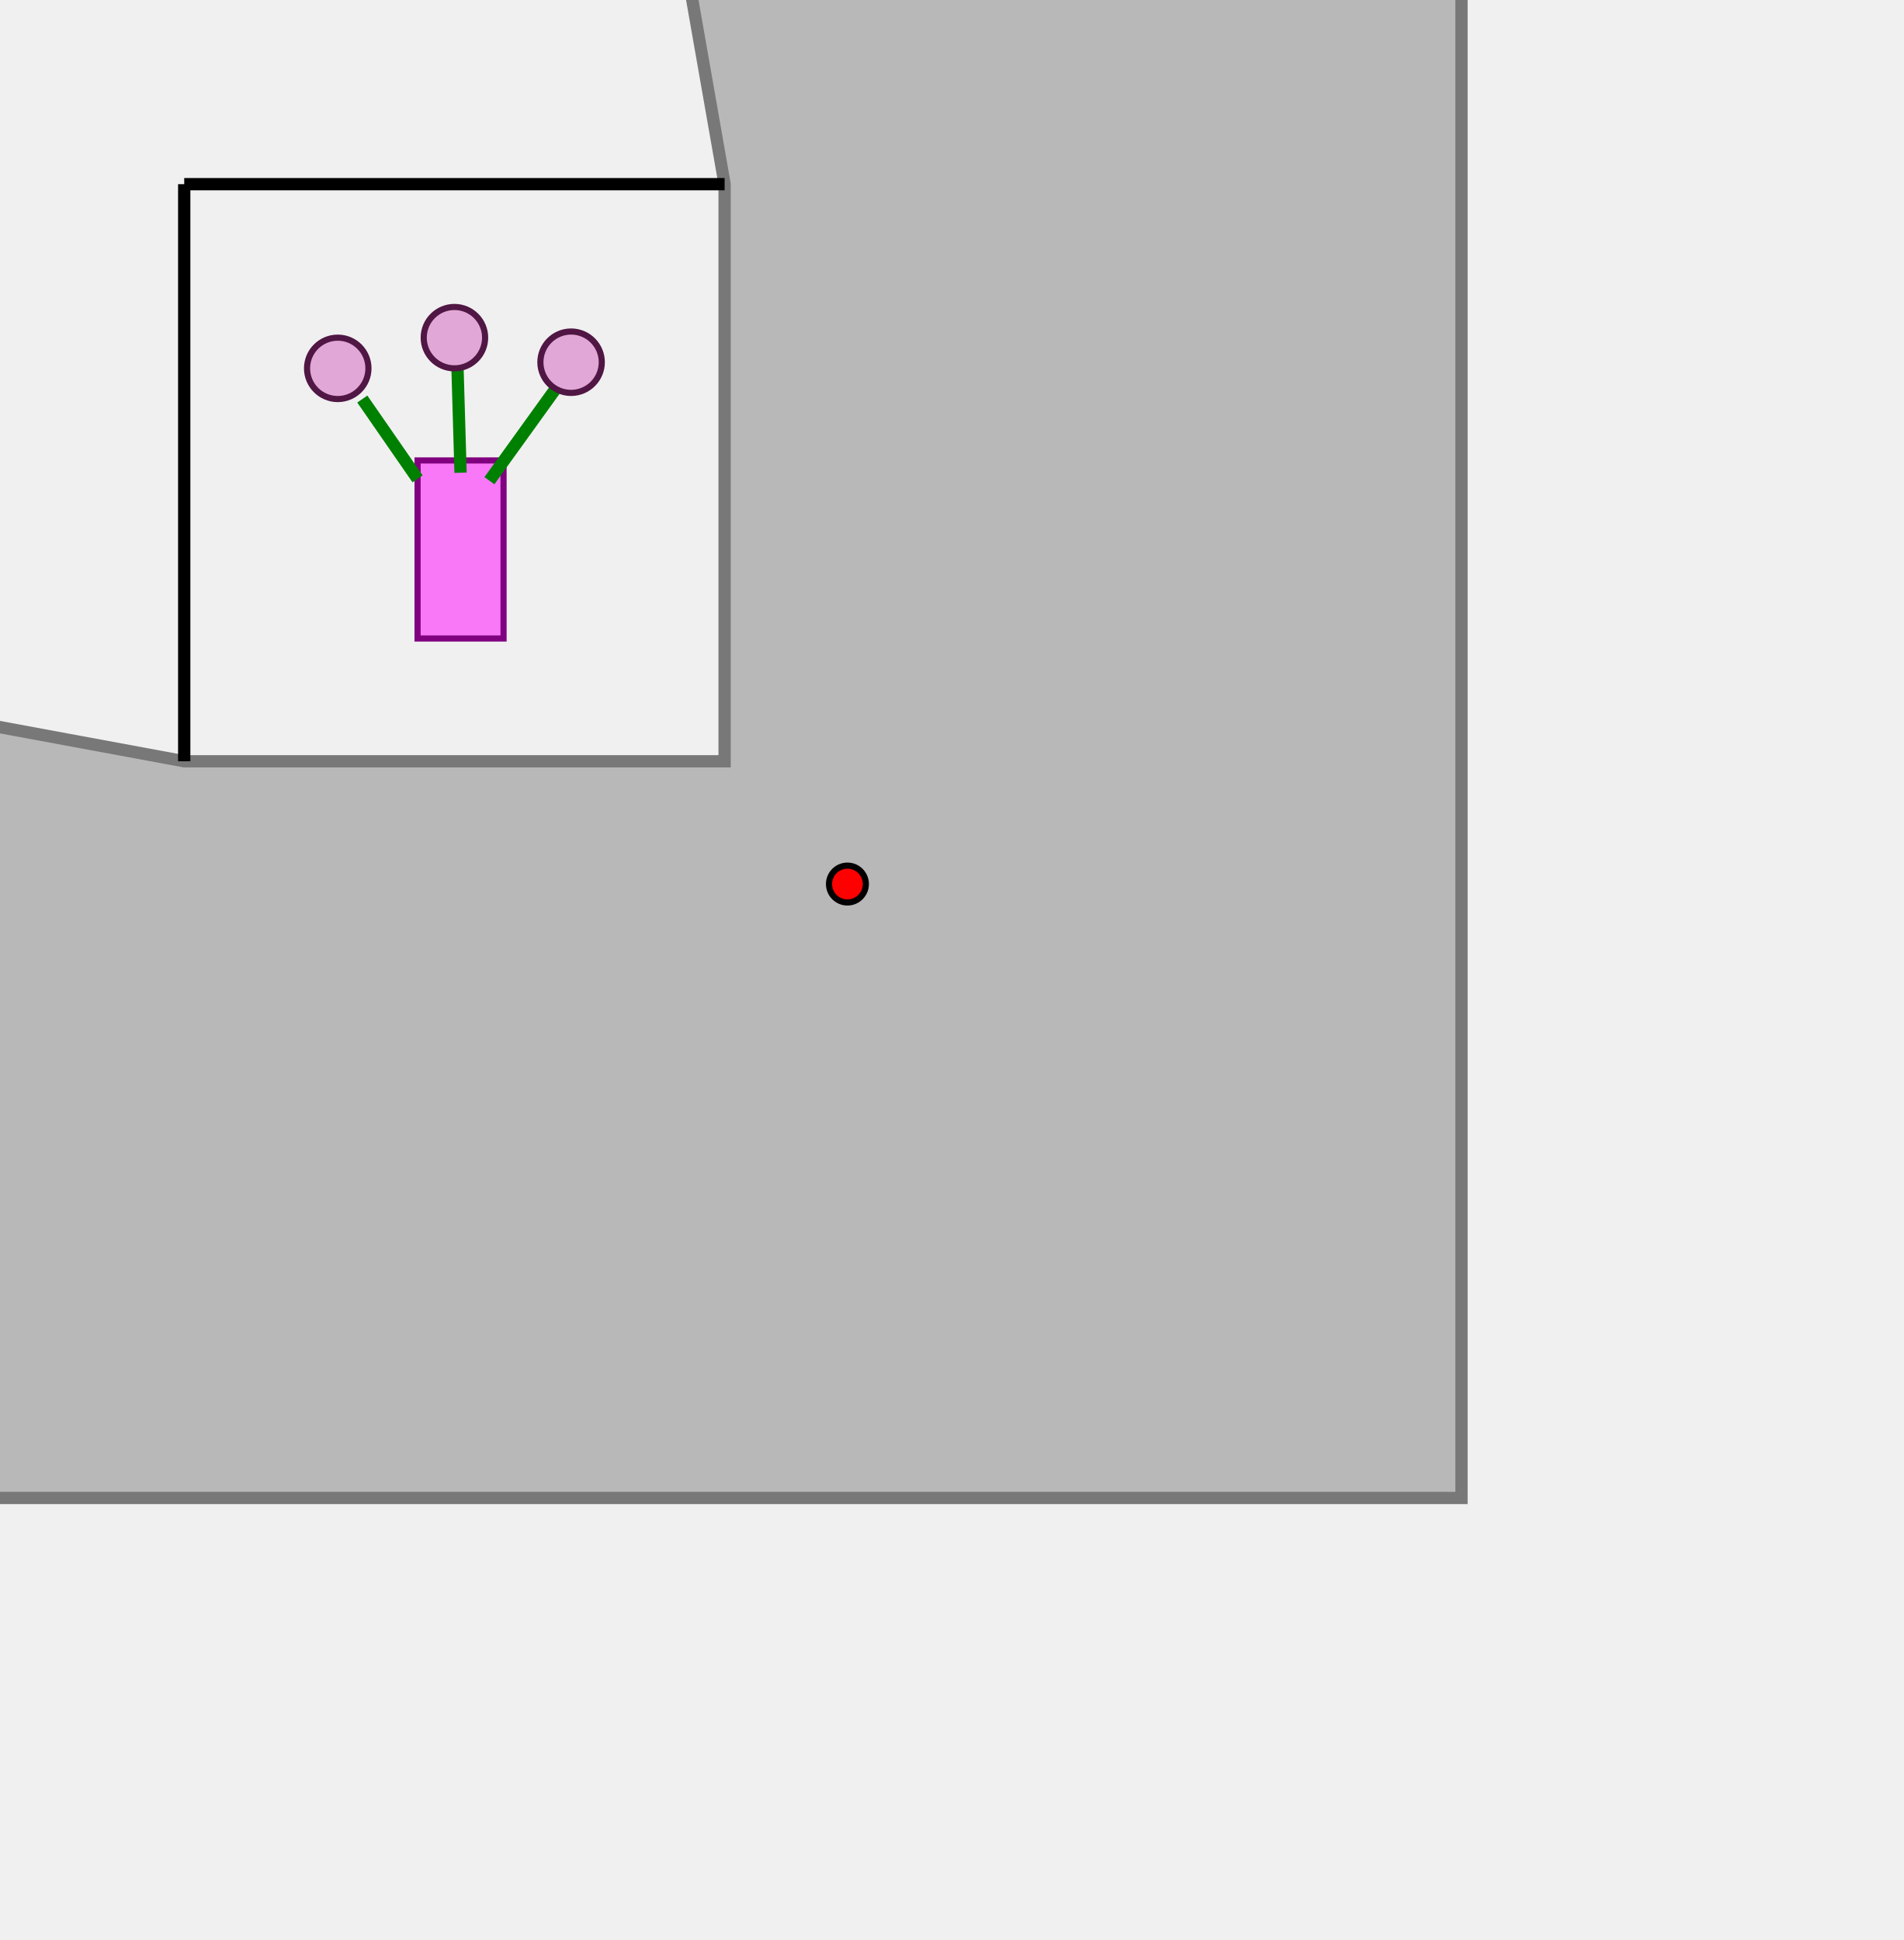
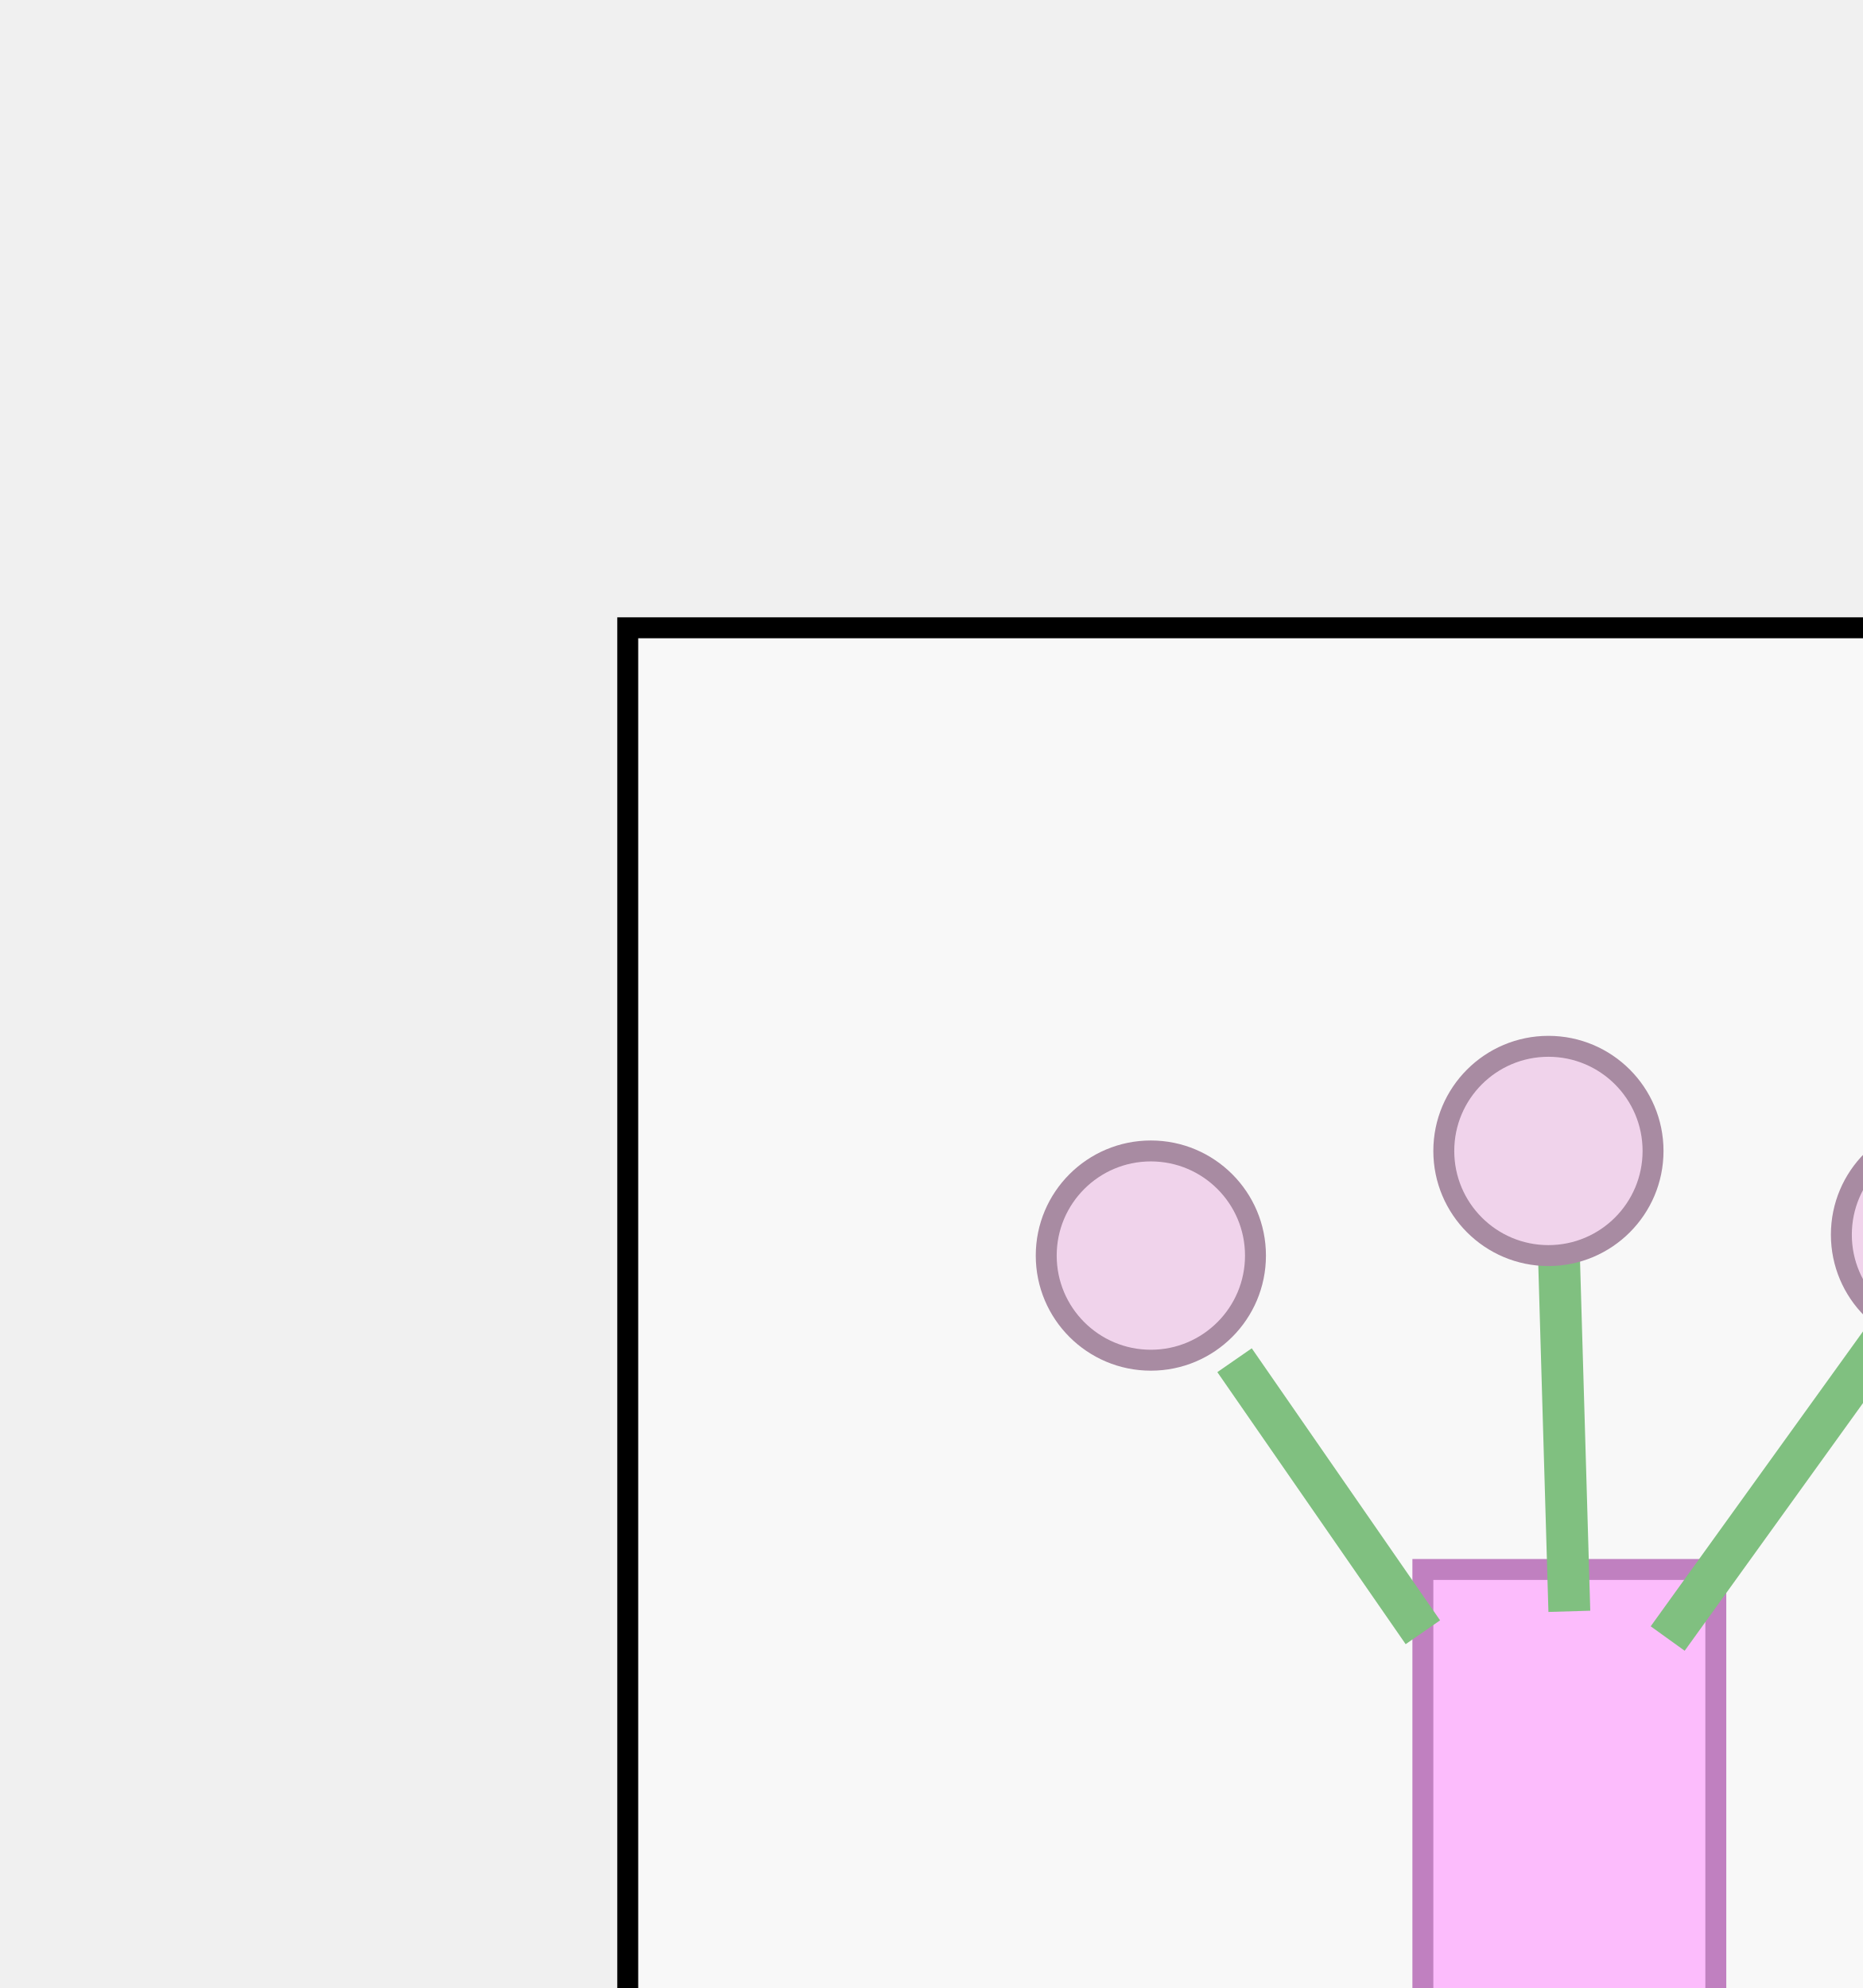
<svg xmlns="http://www.w3.org/2000/svg" version="1.1">
-   <polygon points="238.00,144.00 238.00,244.00 238.00,244.00 -70.00,244.00 -70.00,244.00 -70.00,105.48 30.00,124.00 118.00,124.00 118.00,124.00 118.00,30.00 100.46,-70.00 238.00,-70.00 238.00,-70.00 238.00,144.00 " style="fill:gray; opacity:0.5; stroke:black; stroke-width:2" />
-   <circle cx="138" cy="144" r="3" stroke="black" fill="red" />
  <rect id="5" style="fill:#FF00FF;fill-opacity:0.5;stroke:#800080" height="29" width="14" y="75" x="68" />
  <line id="6" x1="59" y1="65" x2="68" y2="78" stroke="#008000" stroke-width="2" />
  <line id="7" x1="74.5" y1="59.9" x2="75" y2="77" stroke="#008000" stroke-width="2" />
  <line id="8" x1="90.5" y1="63.3" x2="79.7" y2="78.3" stroke="#008000" stroke-width="2" />
  <circle id="9" style="fill:#d35fbc;fill-opacity:0.5;stroke:#501644" r="5" cy="60" cx="55" />
  <circle id="10" style="fill:#d35fbc;fill-opacity:0.5;stroke:#501644" r="5" cy="55" cx="74" />
  <circle id="11" style="fill:#d35fbc;fill-opacity:0.5;stroke:#501644" r="5" cy="59" cx="93" />
-   <line id="12002" x1="30" y1="30" x2="30" y2="124" stroke="black" stroke-width="2" />
-   <line id="12003" x1="30" y1="30" x2="118" y2="30" stroke="black" stroke-width="2" />
+   <rect id="12" style="fill:white;fill-opacity:0.5;stroke:black" height="94" width="88" y="30" x="30" />
</svg>
